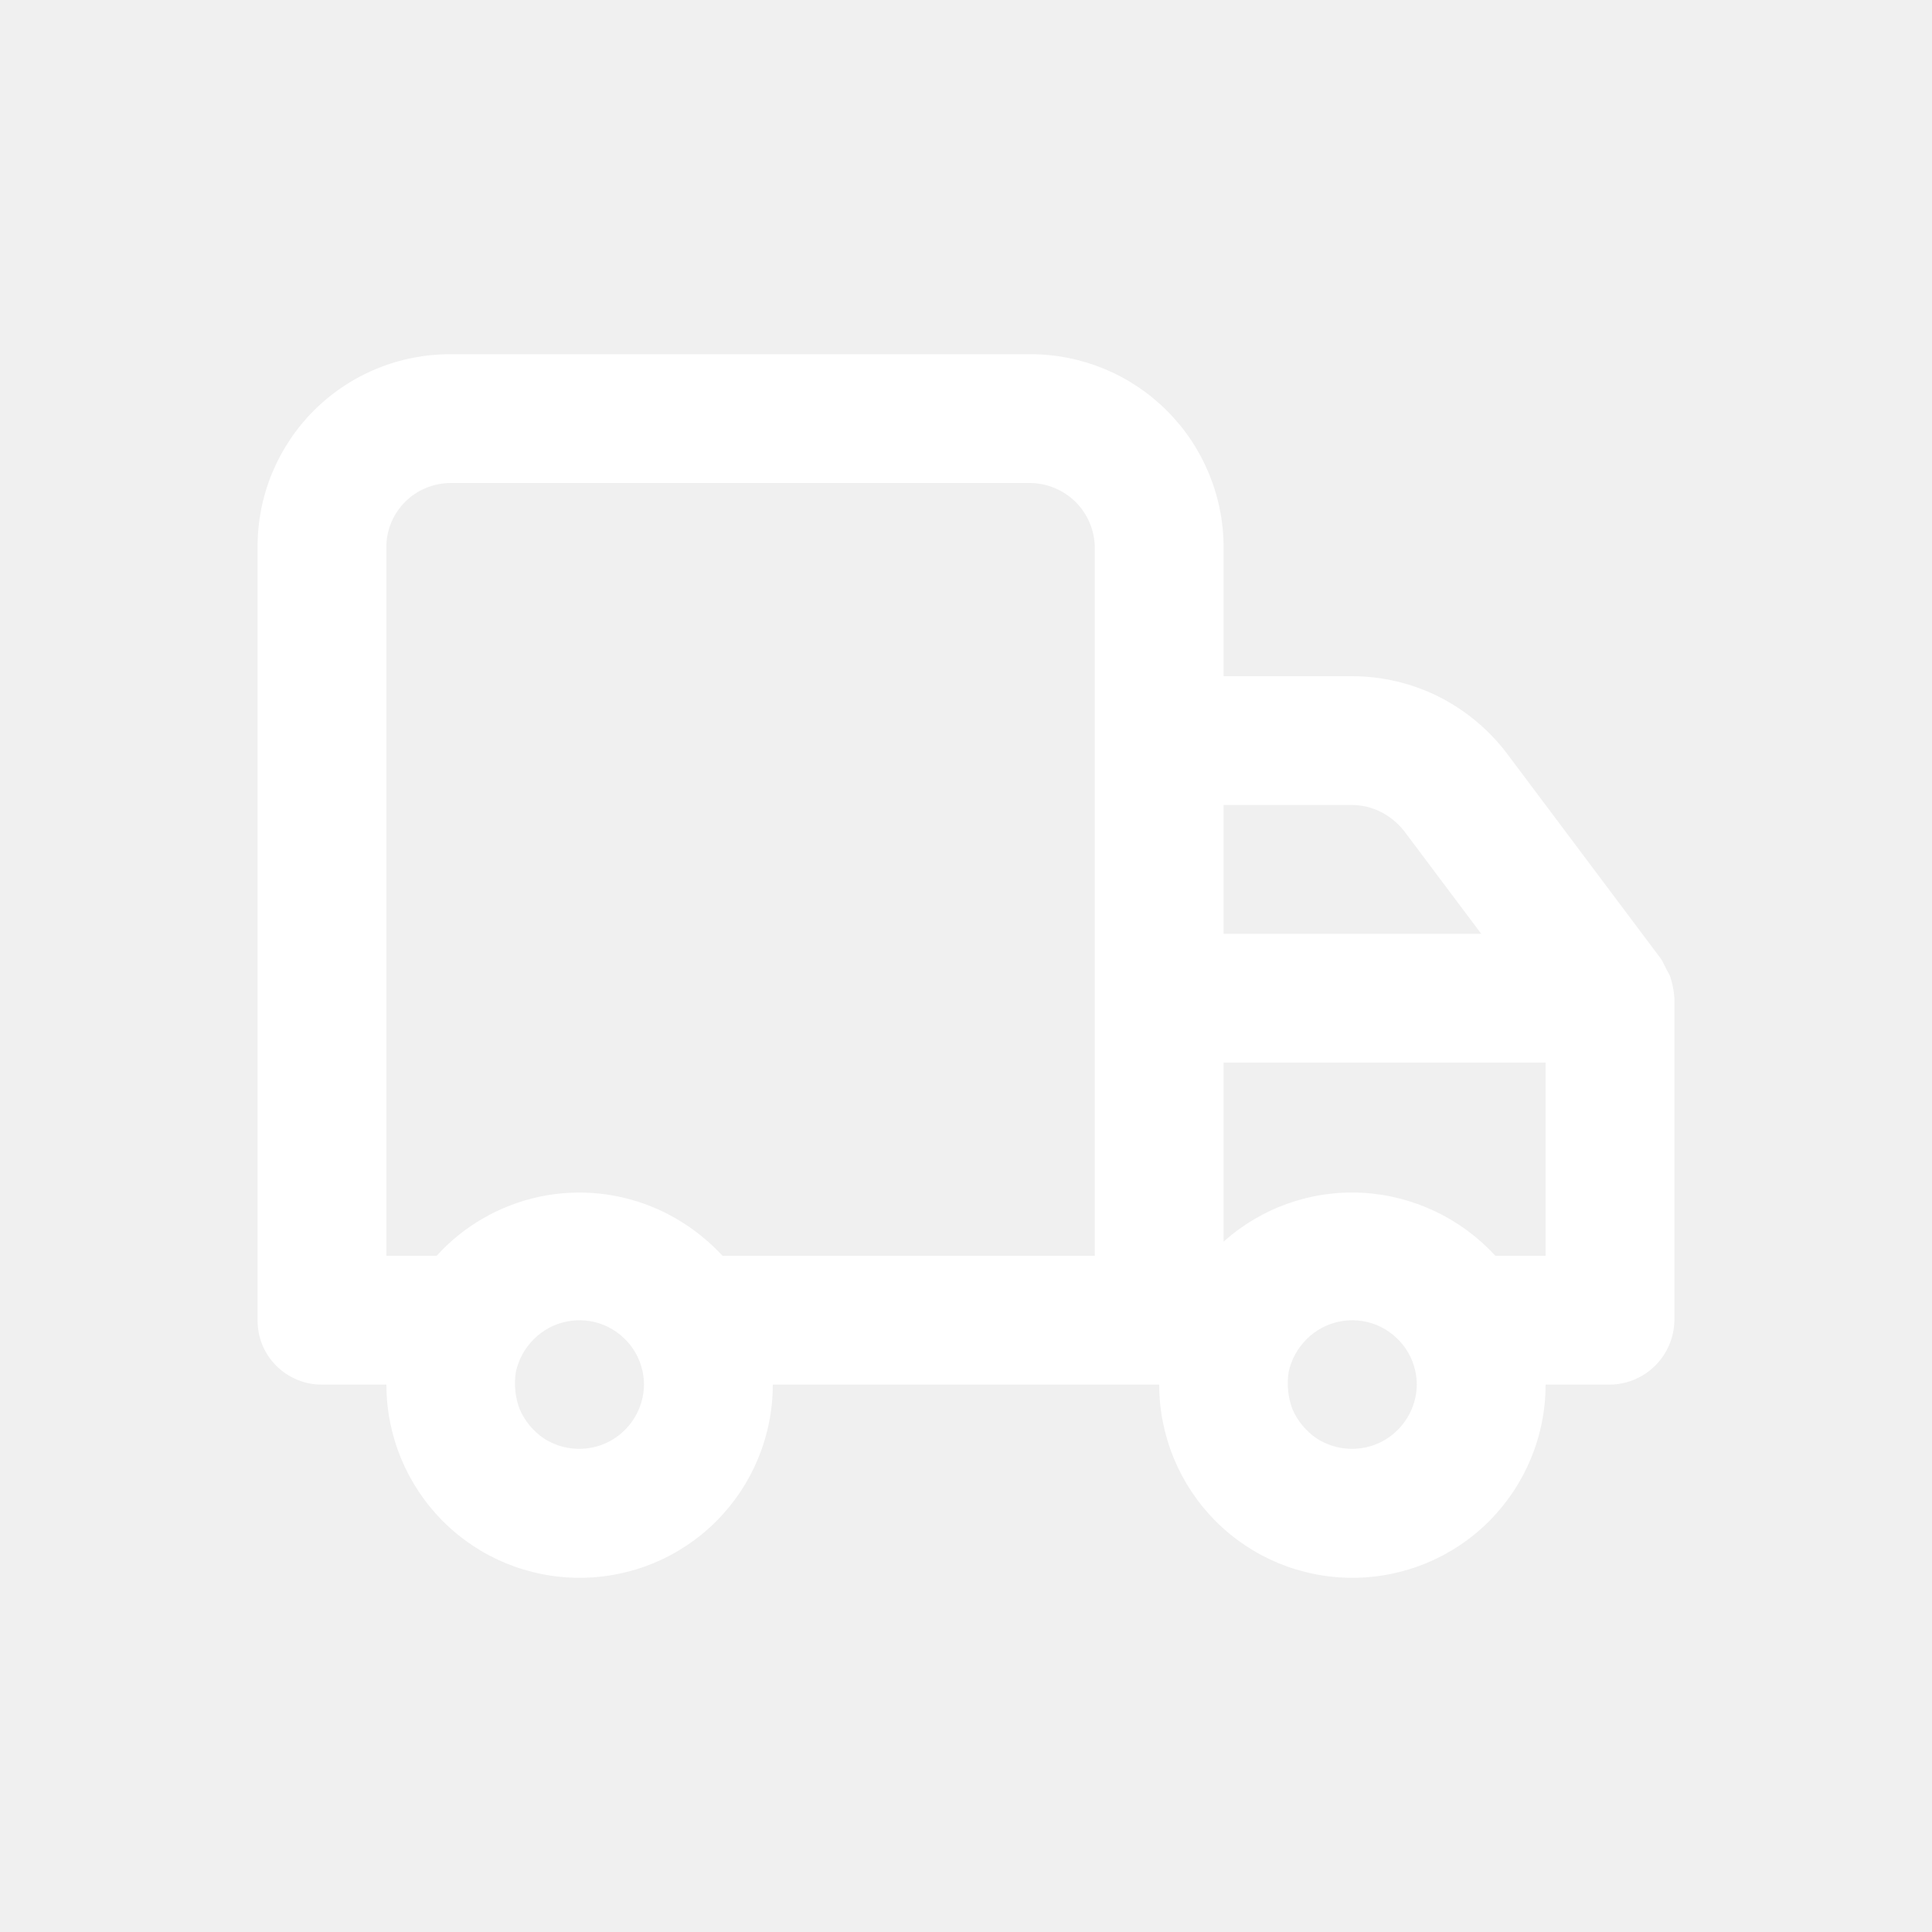
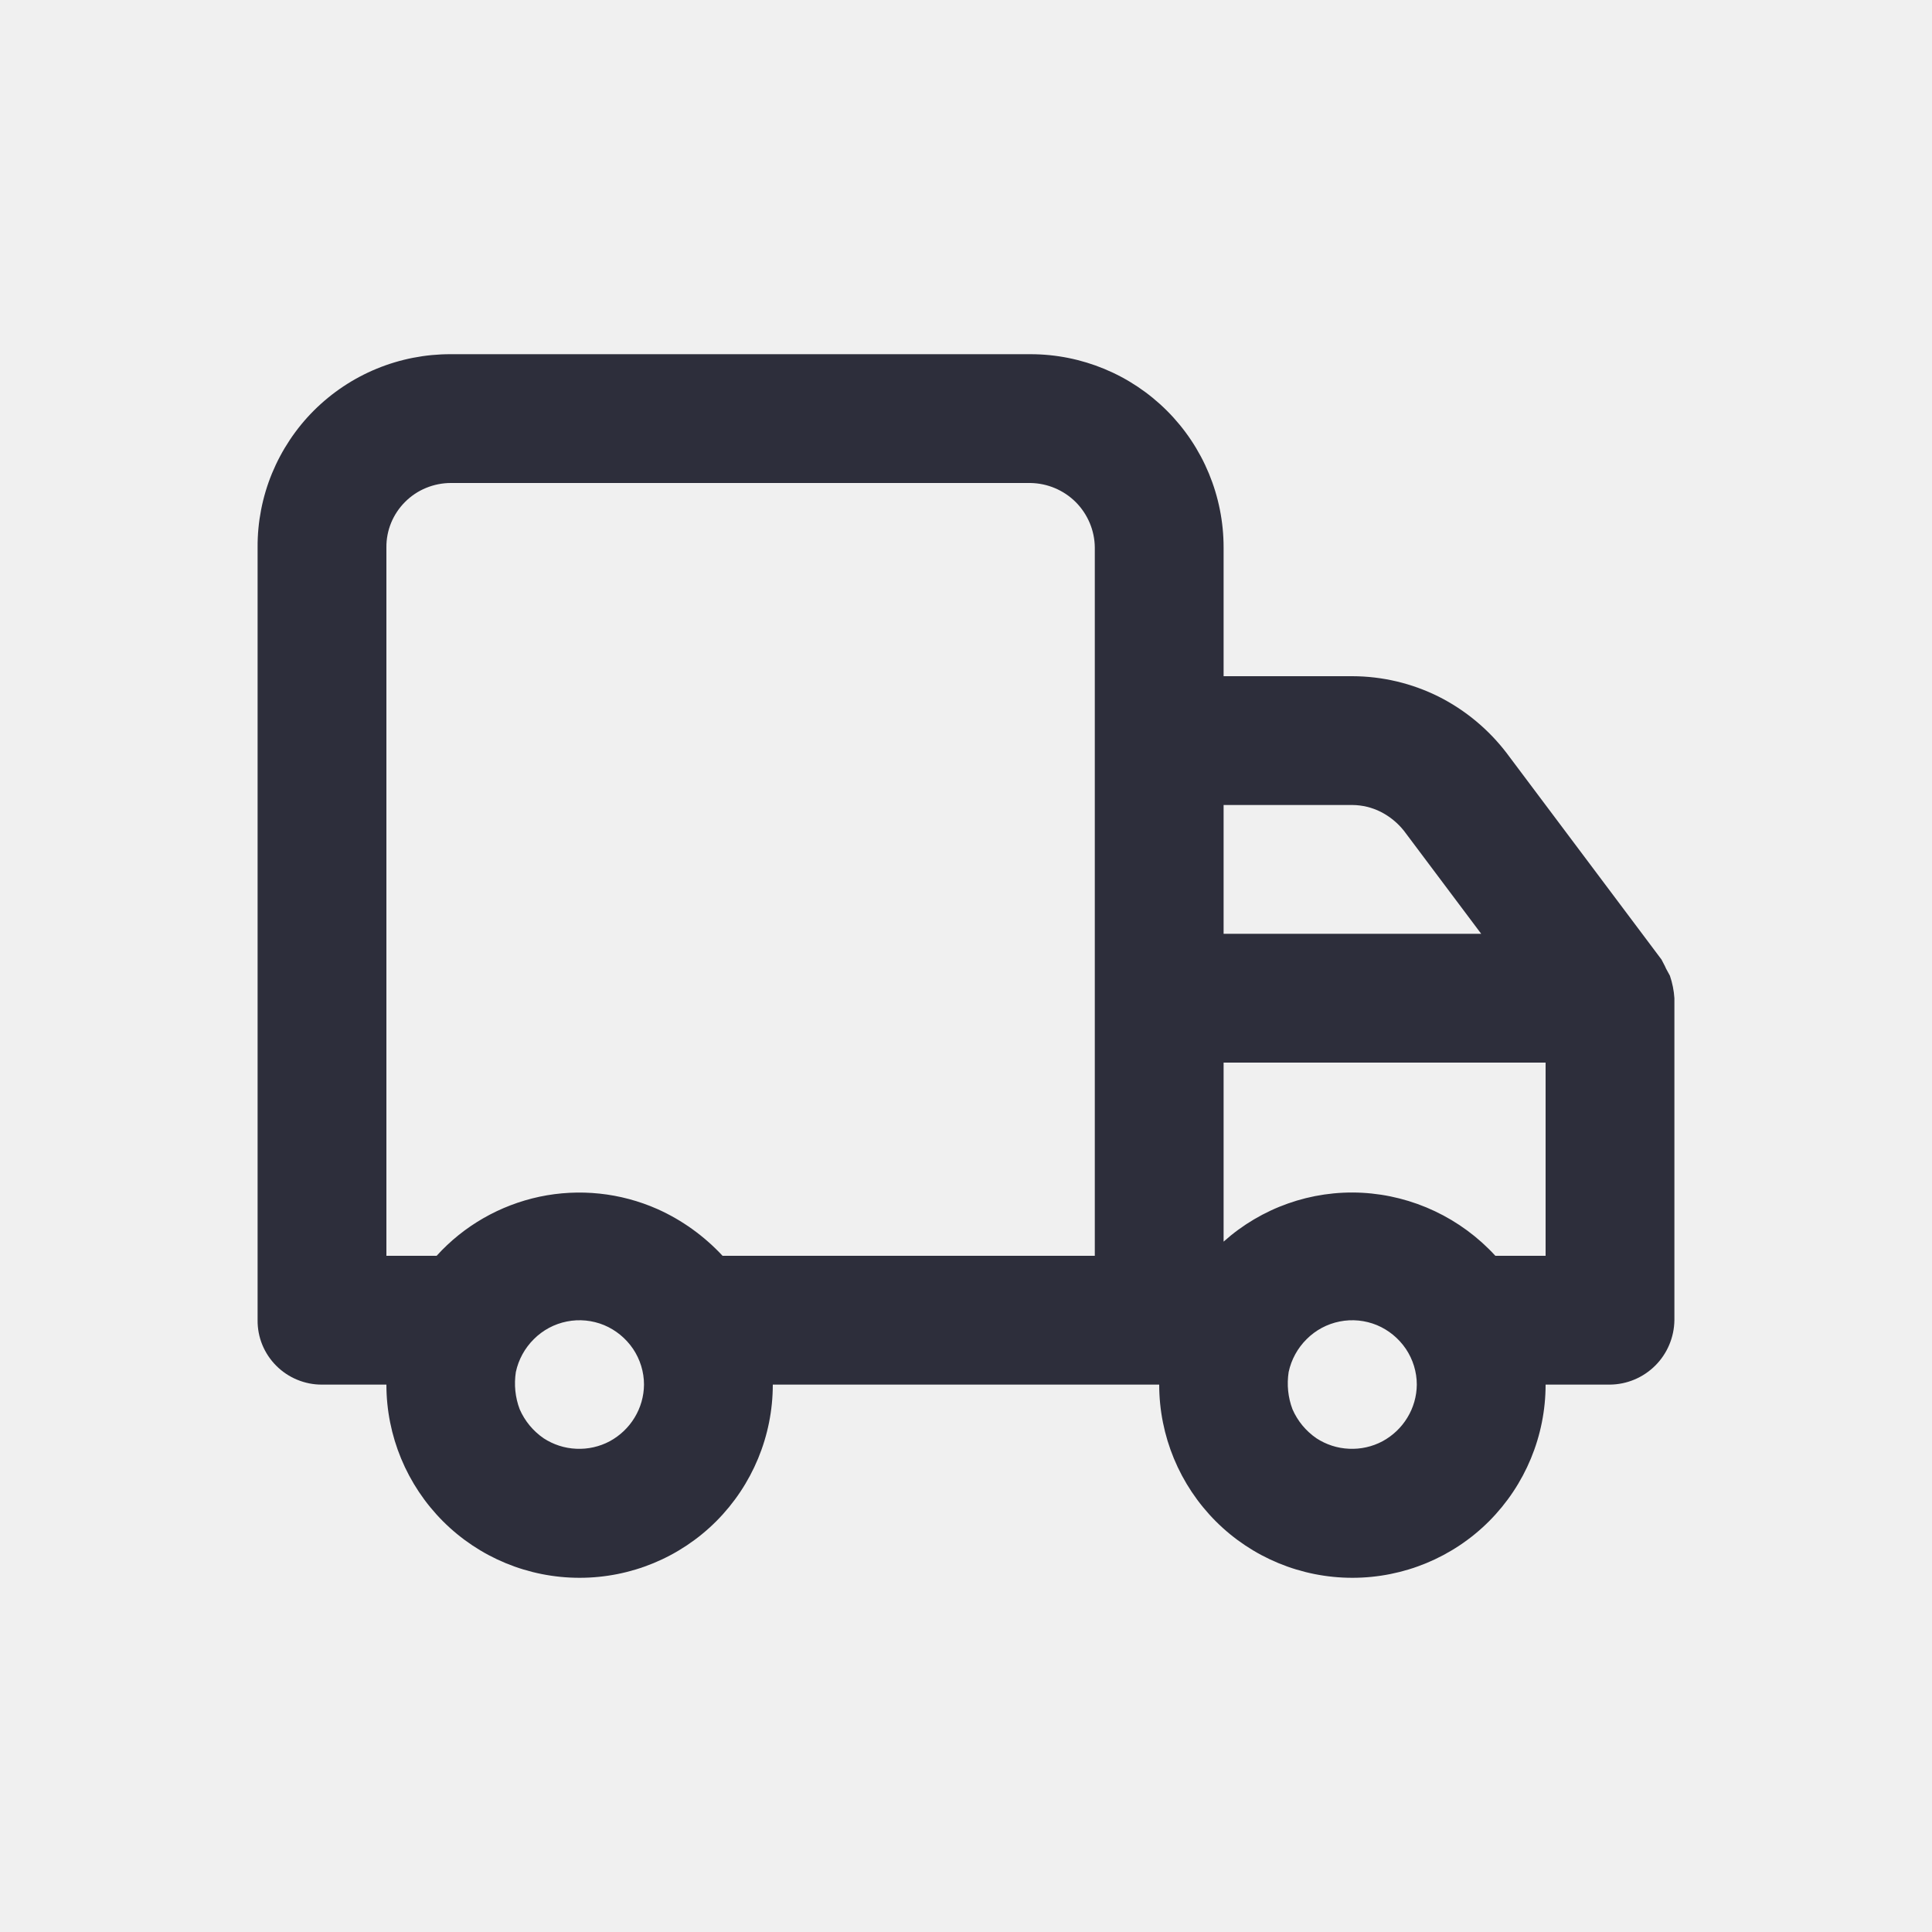
- <svg xmlns="http://www.w3.org/2000/svg" width="24" height="24" viewBox="0 0 24 24" fill="none">
-   <path d="M20.8 12.4V16.4C20.797 16.612 20.712 16.814 20.563 16.963C20.413 17.113 20.211 17.198 20 17.2H19.2C19.2 17.837 18.947 18.447 18.497 18.898C18.047 19.348 17.436 19.6 16.8 19.6C16.163 19.6 15.553 19.348 15.103 18.898C14.653 18.447 14.4 17.837 14.4 17.2H9.6C9.6 17.837 9.347 18.447 8.897 18.898C8.447 19.348 7.837 19.6 7.2 19.6C6.563 19.6 5.953 19.348 5.503 18.898C5.053 18.447 4.8 17.837 4.8 17.2H4C3.895 17.201 3.79 17.18 3.693 17.14C3.595 17.1 3.507 17.041 3.432 16.966C3.358 16.892 3.299 16.804 3.259 16.707C3.219 16.61 3.199 16.505 3.2 16.4V6.8C3.198 6.485 3.259 6.172 3.379 5.88C3.5 5.588 3.676 5.323 3.899 5.1C4.123 4.877 4.388 4.7 4.68 4.58C4.972 4.46 5.284 4.399 5.6 4.4H12.8C13.437 4.4 14.047 4.653 14.497 5.103C14.947 5.553 15.2 6.164 15.2 6.8V8.4H16.8C17.172 8.401 17.539 8.488 17.872 8.654C18.205 8.822 18.495 9.064 18.72 9.36L20.64 11.92C20.656 11.955 20.68 11.992 20.696 12.032L20.744 12.12C20.775 12.211 20.794 12.305 20.8 12.4ZM8 17.2C8 17.042 7.952 16.887 7.864 16.756C7.775 16.625 7.65 16.522 7.504 16.461C7.358 16.401 7.197 16.385 7.042 16.416C6.886 16.447 6.744 16.523 6.632 16.635C6.519 16.747 6.441 16.889 6.408 17.044C6.384 17.2 6.4 17.36 6.456 17.507C6.519 17.652 6.622 17.776 6.752 17.866C6.873 17.945 7.013 17.991 7.158 17.997C7.302 18.004 7.446 17.972 7.574 17.904C7.701 17.835 7.808 17.734 7.883 17.61C7.958 17.487 7.999 17.345 8 17.2ZM13.6 6.8C13.598 6.589 13.512 6.387 13.363 6.237C13.213 6.088 13.011 6.003 12.8 6H5.6C5.495 6 5.39 6.021 5.293 6.061C5.195 6.101 5.107 6.16 5.032 6.235C4.958 6.309 4.899 6.397 4.859 6.494C4.819 6.591 4.799 6.695 4.8 6.8V15.6H5.424C5.762 15.227 6.21 14.971 6.702 14.866C7.195 14.762 7.708 14.816 8.168 15.02C8.474 15.157 8.748 15.355 8.976 15.6H13.6V6.8ZM15.2 11.6H18.4L17.44 10.32C17.362 10.222 17.264 10.142 17.152 10.085C17.043 10.03 16.922 10.001 16.8 10H15.2V11.6ZM17.6 17.2C17.6 17.042 17.552 16.887 17.464 16.756C17.375 16.625 17.25 16.522 17.104 16.461C16.958 16.401 16.797 16.385 16.642 16.416C16.486 16.447 16.344 16.523 16.232 16.635C16.119 16.747 16.041 16.889 16.008 17.044C15.984 17.2 16 17.36 16.056 17.507C16.119 17.652 16.222 17.776 16.352 17.866C16.473 17.945 16.613 17.991 16.758 17.997C16.902 18.004 17.046 17.972 17.174 17.904C17.301 17.835 17.408 17.734 17.483 17.61C17.558 17.487 17.599 17.345 17.6 17.2ZM19.2 13.2H15.2V15.424C15.671 15.003 16.289 14.784 16.92 14.817C17.553 14.851 18.148 15.133 18.576 15.6H19.2V13.2Z" fill="white" />
+ <svg xmlns="http://www.w3.org/2000/svg" width="24" height="24" viewBox="0 0 24 24" fill="none" color="#2d2e3b">
+   <path d="M20.8 12.4V16.4C20.797 16.612 20.712 16.814 20.563 16.963C20.413 17.113 20.211 17.198 20 17.2H19.2C19.2 17.837 18.947 18.447 18.497 18.898C18.047 19.348 17.436 19.6 16.8 19.6C16.163 19.6 15.553 19.348 15.103 18.898C14.653 18.447 14.4 17.837 14.4 17.2H9.6C9.6 17.837 9.347 18.447 8.897 18.898C8.447 19.348 7.837 19.6 7.2 19.6C6.563 19.6 5.953 19.348 5.503 18.898C5.053 18.447 4.8 17.837 4.8 17.2H4C3.895 17.201 3.79 17.18 3.693 17.14C3.595 17.1 3.507 17.041 3.432 16.966C3.358 16.892 3.299 16.804 3.259 16.707C3.219 16.61 3.199 16.505 3.2 16.4V6.8C3.198 6.485 3.259 6.172 3.379 5.88C3.5 5.588 3.676 5.323 3.899 5.1C4.123 4.877 4.388 4.7 4.68 4.58C4.972 4.46 5.284 4.399 5.6 4.4H12.8C13.437 4.4 14.047 4.653 14.497 5.103C14.947 5.553 15.2 6.164 15.2 6.8V8.4H16.8C17.172 8.401 17.539 8.488 17.872 8.654C18.205 8.822 18.495 9.064 18.72 9.36L20.64 11.92C20.656 11.955 20.68 11.992 20.696 12.032L20.744 12.12C20.775 12.211 20.794 12.305 20.8 12.4ZM8 17.2C8 17.042 7.952 16.887 7.864 16.756C7.775 16.625 7.65 16.522 7.504 16.461C7.358 16.401 7.197 16.385 7.042 16.416C6.886 16.447 6.744 16.523 6.632 16.635C6.519 16.747 6.441 16.889 6.408 17.044C6.384 17.2 6.4 17.36 6.456 17.507C6.519 17.652 6.622 17.776 6.752 17.866C6.873 17.945 7.013 17.991 7.158 17.997C7.302 18.004 7.446 17.972 7.574 17.904C7.701 17.835 7.808 17.734 7.883 17.61C7.958 17.487 7.999 17.345 8 17.2ZM13.6 6.8C13.598 6.589 13.512 6.387 13.363 6.237C13.213 6.088 13.011 6.003 12.8 6H5.6C5.495 6 5.39 6.021 5.293 6.061C5.195 6.101 5.107 6.16 5.032 6.235C4.958 6.309 4.899 6.397 4.859 6.494C4.819 6.591 4.799 6.695 4.8 6.8V15.6H5.424C5.762 15.227 6.21 14.971 6.702 14.866C7.195 14.762 7.708 14.816 8.168 15.02C8.474 15.157 8.748 15.355 8.976 15.6H13.6V6.8ZM15.2 11.6H18.4L17.44 10.32C17.362 10.222 17.264 10.142 17.152 10.085C17.043 10.03 16.922 10.001 16.8 10H15.2V11.6ZM17.6 17.2C17.6 17.042 17.552 16.887 17.464 16.756C17.375 16.625 17.25 16.522 17.104 16.461C16.958 16.401 16.797 16.385 16.642 16.416C16.486 16.447 16.344 16.523 16.232 16.635C16.119 16.747 16.041 16.889 16.008 17.044C15.984 17.2 16 17.36 16.056 17.507C16.119 17.652 16.222 17.776 16.352 17.866C16.473 17.945 16.613 17.991 16.758 17.997C16.902 18.004 17.046 17.972 17.174 17.904C17.301 17.835 17.408 17.734 17.483 17.61C17.558 17.487 17.599 17.345 17.6 17.2ZM19.2 13.2H15.2V15.424C15.671 15.003 16.289 14.784 16.92 14.817C17.553 14.851 18.148 15.133 18.576 15.6H19.2V13.2Z" fill="currentColor" />
</svg>
